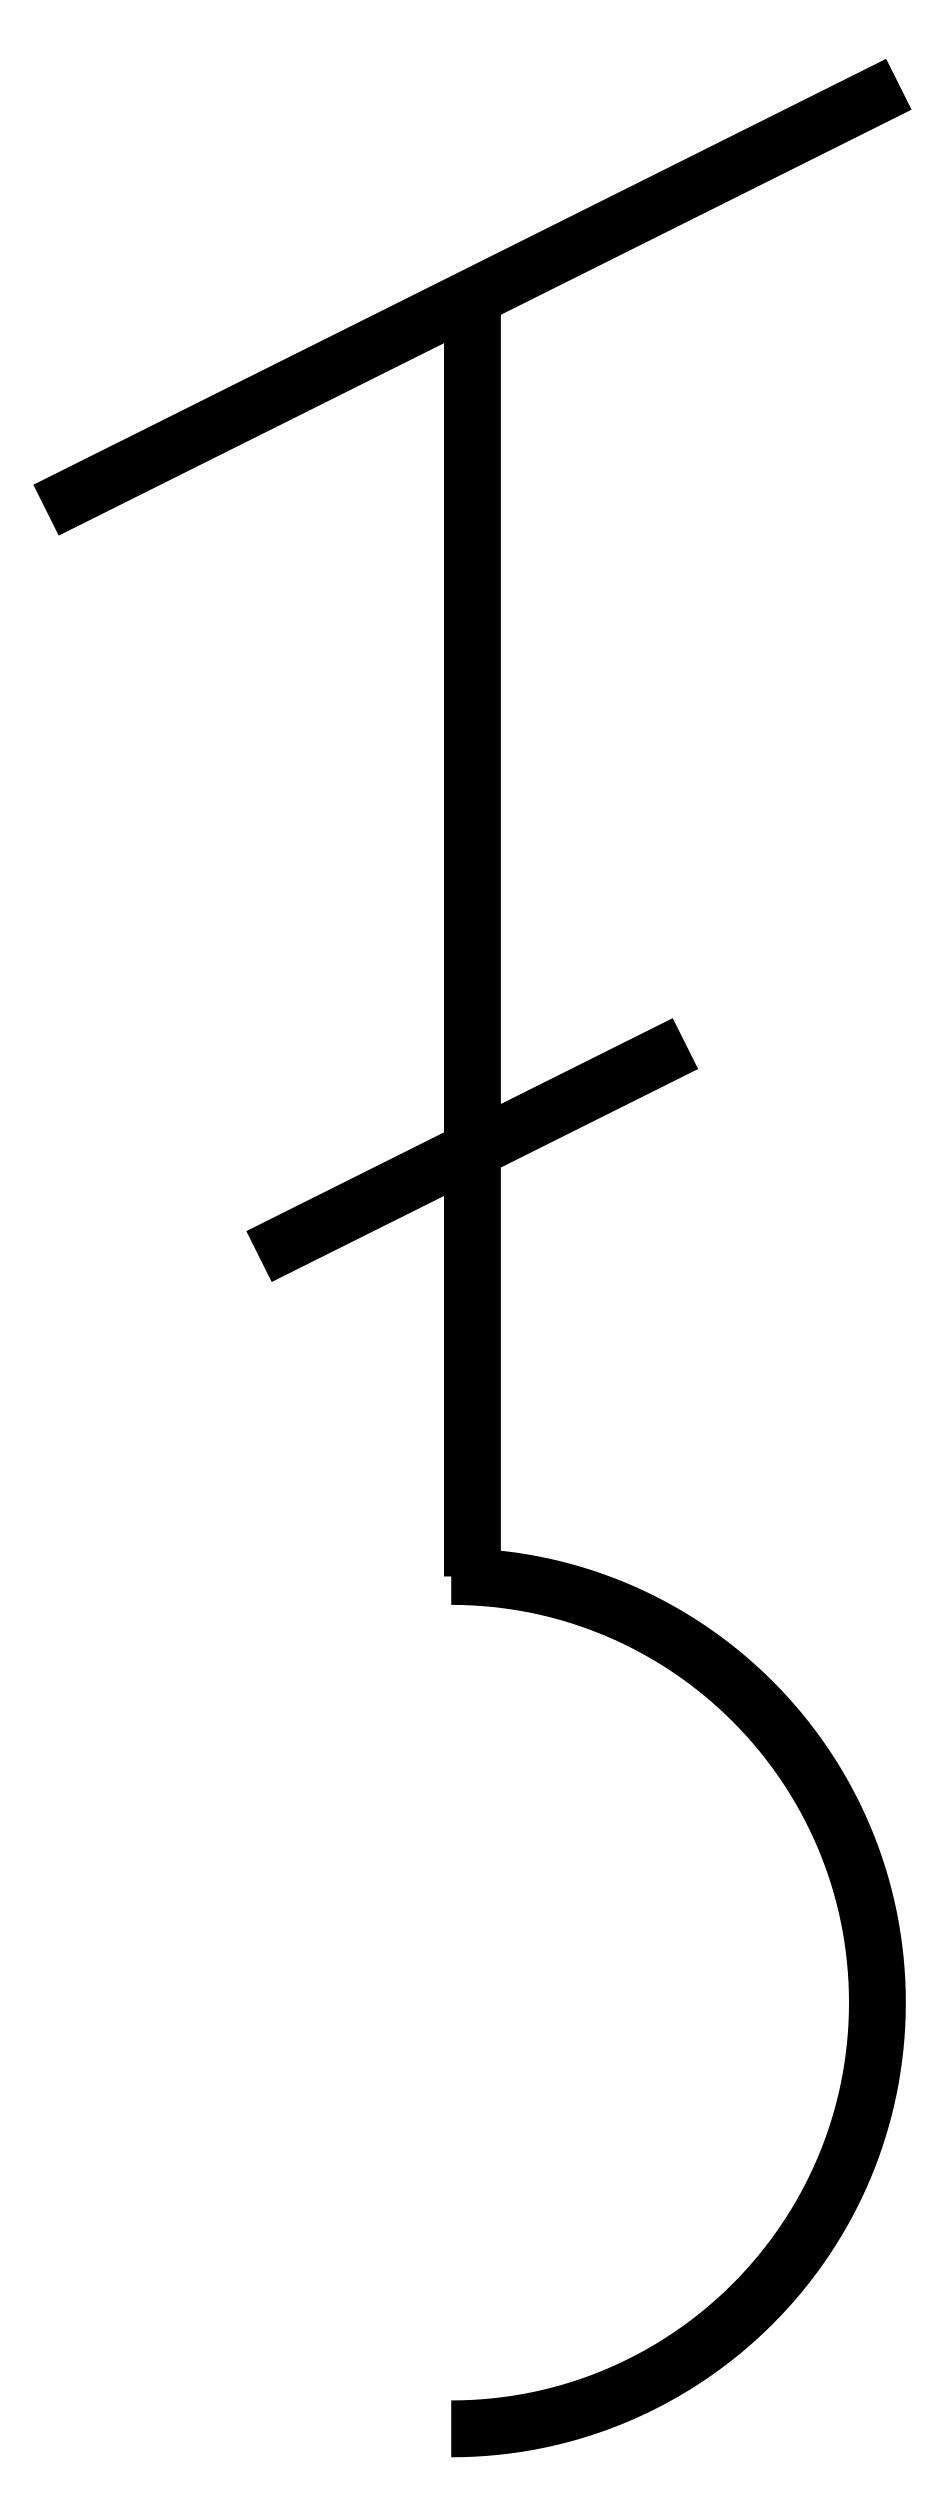
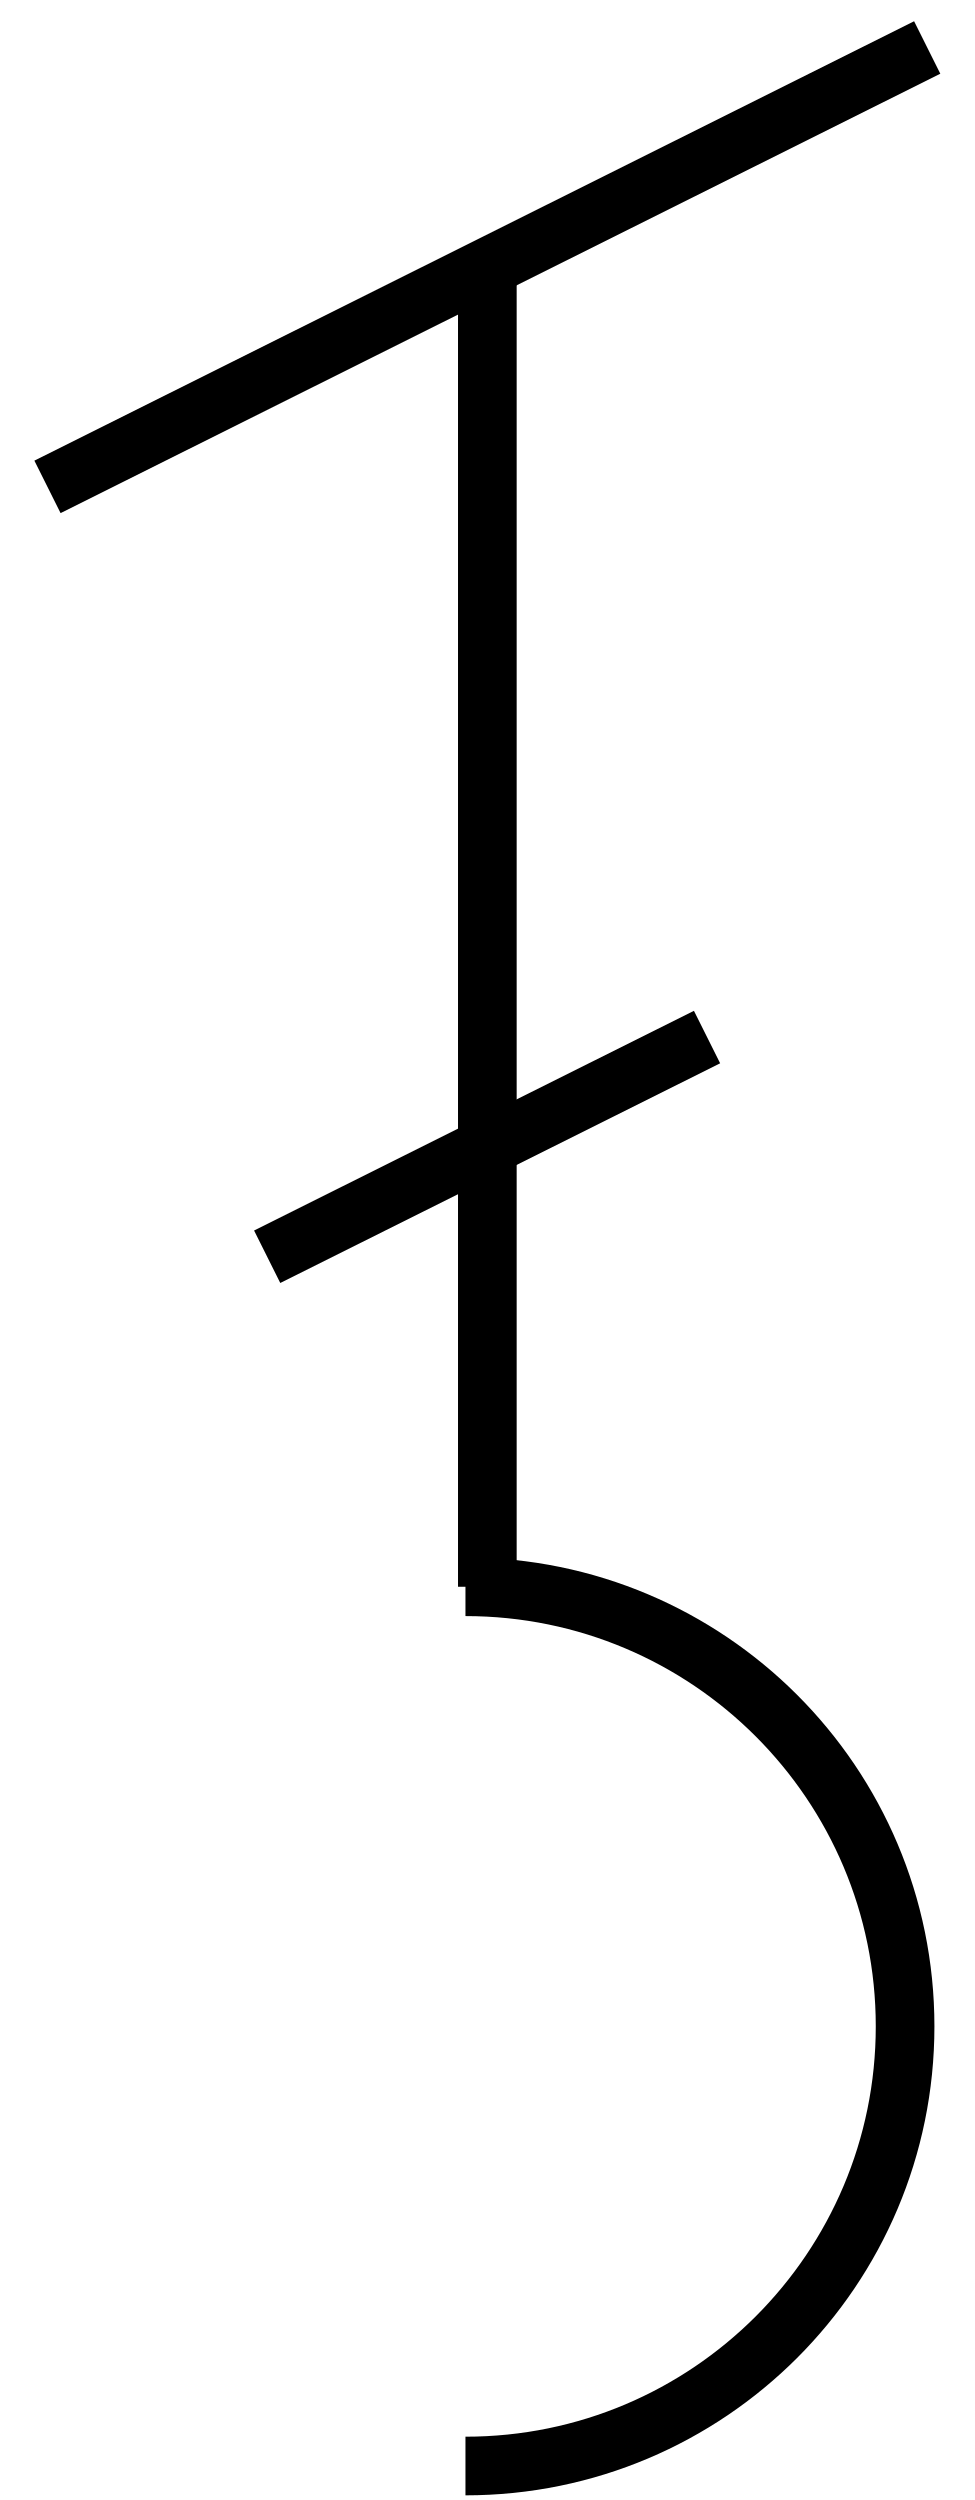
- <svg xmlns="http://www.w3.org/2000/svg" width="1.7in" height="4.5in" viewBox="3677 3205 2093 5371">
+ <svg xmlns="http://www.w3.org/2000/svg" viewBox="3677 3205 2093 5371">
  <g style="stroke-width:.025in; stroke:black; fill:none">
    <path style="stroke:#000000;stroke-width:126;stroke-linecap:butt" d="M 4677,6614 A 944 944  0  0  1  4677  8503 " />
    <polyline points="3779,4251 5669,3307 " style="stroke:#000000;stroke-width:126; stroke-linejoin:miter; stroke-linecap:butt; " />
    <polyline points="4251,5905 5196,5433 " style="stroke:#000000;stroke-width:126; stroke-linejoin:miter; stroke-linecap:butt; " />
    <polyline points="4724,3779 4724,6614 " style="stroke:#000000;stroke-width:126; stroke-linejoin:miter; stroke-linecap:butt; " />
  </g>
</svg>
